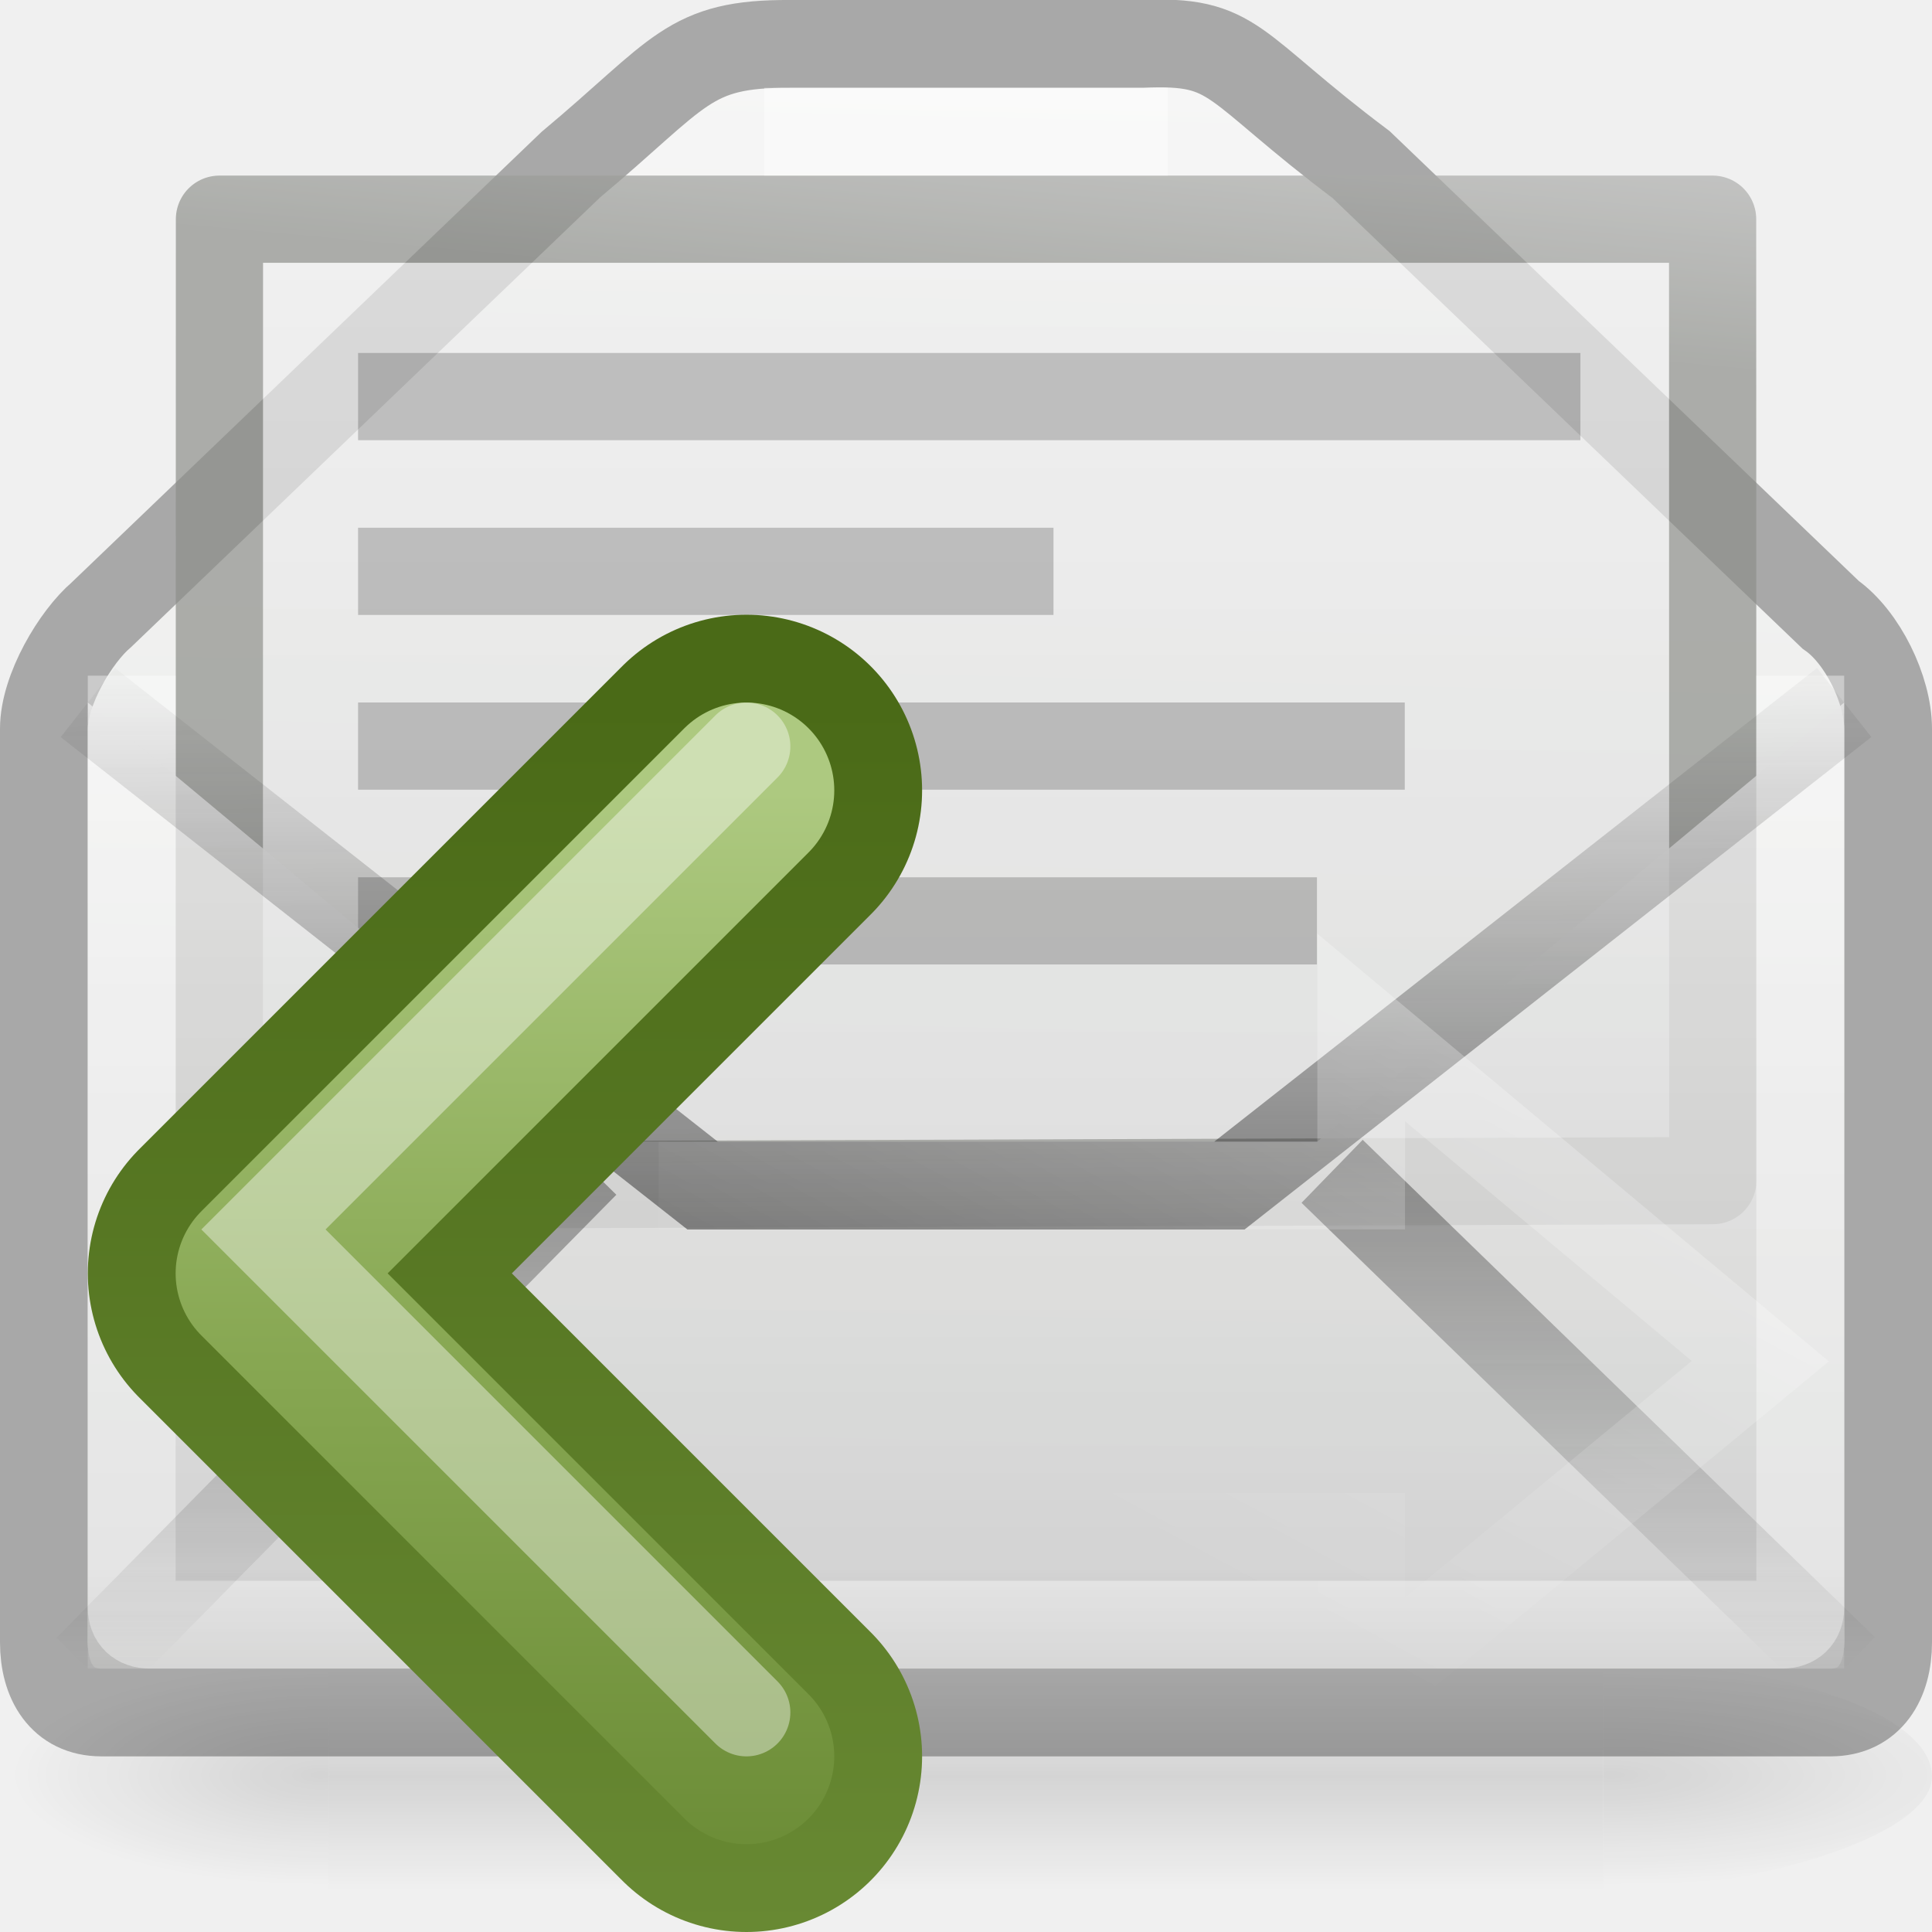
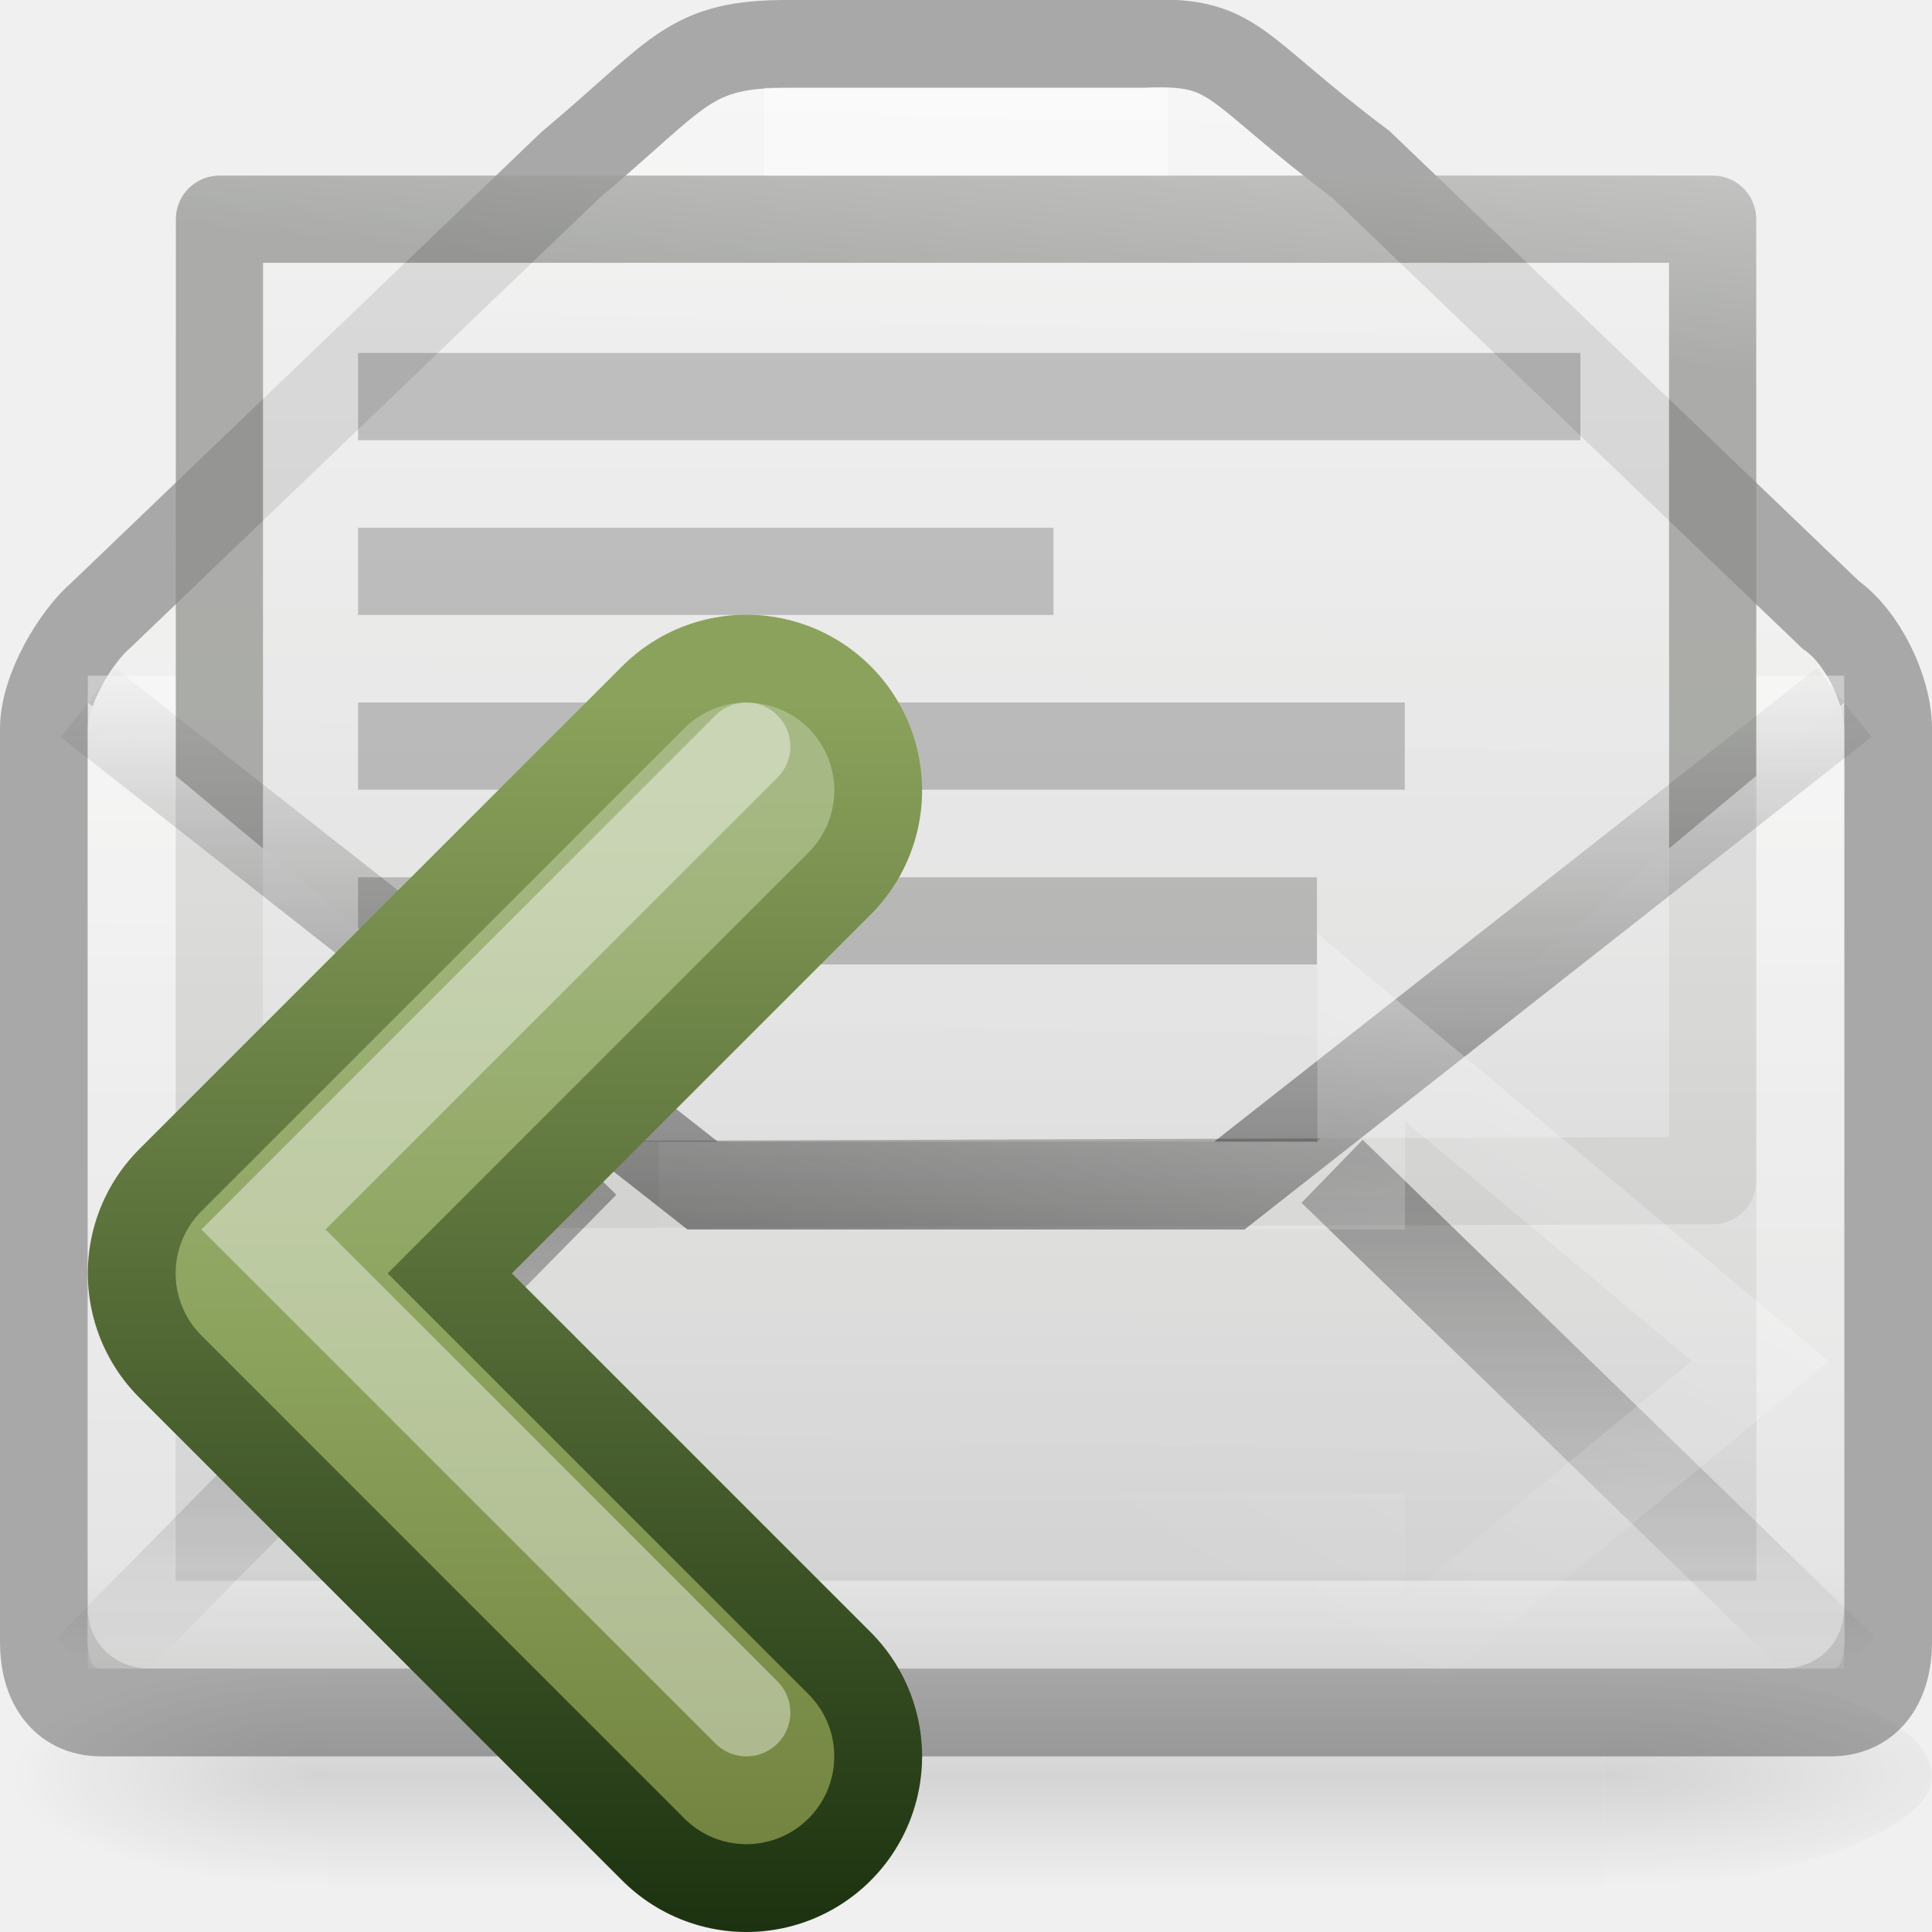
<svg xmlns="http://www.w3.org/2000/svg" xmlns:xlink="http://www.w3.org/1999/xlink" id="svg2" height="22" width="22" version="1.0">
  <defs id="defs4">
    <linearGradient id="linearGradient2570" y2="18.892" gradientUnits="userSpaceOnUse" x2="21.875" gradientTransform="matrix(.3705 0 0 -.36175 5.6679 24.833)" y1="37.685" x1="32.239">
      <stop id="stop4224-8" style="stop-color:#fff" offset="0" />
      <stop id="stop4226-8" style="stop-color:#fff;stop-opacity:0" offset="1" />
    </linearGradient>
    <radialGradient id="radialGradient10239" xlink:href="#linearGradient5060" gradientUnits="userSpaceOnUse" cy="486.65" cx="605.71" gradientTransform="matrix(-2.7744 0 0 1.9697 112.76 -872.89)" r="117.14" />
    <linearGradient id="linearGradient5060">
      <stop id="stop5062" offset="0" />
      <stop id="stop5064" style="stop-opacity:0" offset="1" />
    </linearGradient>
    <radialGradient id="radialGradient10237" xlink:href="#linearGradient5060" gradientUnits="userSpaceOnUse" cy="486.65" cx="605.71" gradientTransform="matrix(3.7731 0 0 1.9697 -2496.6 -872.89)" r="117.14" />
    <linearGradient id="linearGradient10235" y2="609.51" gradientUnits="userSpaceOnUse" x2="302.86" gradientTransform="matrix(2.7744 0 0 1.9697 -1892.2 -872.89)" y1="366.65" x1="302.86">
      <stop id="stop5050" style="stop-opacity:0" offset="0" />
      <stop id="stop5056" offset=".5" />
      <stop id="stop5052" style="stop-opacity:0" offset="1" />
    </linearGradient>
    <linearGradient id="linearGradient3629" y2="18.462" gradientUnits="userSpaceOnUse" x2="11.437" gradientTransform="matrix(.99999 0 0 1 -.99999 1)" y1="-.383" x1="11.887">
      <stop id="stop6947" style="stop-color:#fff" offset="0" />
      <stop id="stop6949" style="stop-color:#d3d7cf" offset="1" />
    </linearGradient>
    <linearGradient id="linearGradient3743" y2="47.013" gradientUnits="userSpaceOnUse" x2="25.132" gradientTransform="matrix(.37163 0 0 .33178 -.91993 -2.9837)" y1="6.729" x1="25.132">
      <stop id="stop3602-7" style="stop-color:#f4f4f4" offset="0" />
      <stop id="stop3604-8" style="stop-color:#dbdbdb" offset="1" />
    </linearGradient>
    <linearGradient id="linearGradient3745" y2="5.393" gradientUnits="userSpaceOnUse" x2="-52.184" gradientTransform="matrix(.30009 0 0 .3105 21.159 -3.3535)" y1="16.54" x1="-53.179">
      <stop id="stop3933-4" style="stop-color:#8d8f8a" offset="0" />
      <stop id="stop3935-3" style="stop-color:#c1c1c1" offset="1" />
    </linearGradient>
    <linearGradient id="linearGradient3674" y2="21" gradientUnits="userSpaceOnUse" x2="12" y1="4" x1="12">
      <stop id="stop4498" style="stop-color:#fff" offset="0" />
      <stop id="stop4502" style="stop-color:#cfcfcf" offset=".874" />
      <stop id="stop4504" style="stop-color:#999" offset="1" />
    </linearGradient>
    <linearGradient id="linearGradient3495-841-851-719">
      <stop id="stop4120" style="stop-color:#1e1e1e" offset="0" />
      <stop id="stop4122" style="stop-color:#1e1e1e;stop-opacity:0" offset="1" />
    </linearGradient>
    <linearGradient id="linearGradient2466" y2="16.007" xlink:href="#linearGradient3495-841-851-719" gradientUnits="userSpaceOnUse" x2="23.904" gradientTransform="matrix(.46574 0 0 .48509 -.17766 -.46845)" y1="29.826" x1="24" />
    <linearGradient id="linearGradient2916" y2="45.531" xlink:href="#linearGradient3495-841-851-719" gradientUnits="userSpaceOnUse" x2="23.929" gradientTransform="matrix(.46574 0 0 .48509 -.17766 -3.1022)" y1="30.773" x1="23.929" />
    <linearGradient id="linearGradient4884" y2="224.68" gradientUnits="userSpaceOnUse" x2="31.341" y1="235.03" x1="31.341">
      <stop id="stop4024-2-8" style="stop-color:#555753" offset="0" />
      <stop id="stop4026-8-3" style="stop-color:#babdb6" offset="1" />
    </linearGradient>
    <linearGradient id="linearGradient3655" y2="220" gradientUnits="userSpaceOnUse" x2="33" y1="234" x1="33">
-       <stop id="stop2605" style="stop-color:#688933" offset="0" />
-       <stop id="stop2607" style="stop-color:#4A6A17" offset="1" />
+       <stop id="stop2605" style="stop-color:#1C3210" offset="0" />
+       <stop id="stop2607" style="stop-color:#8BA25C" offset="1" />
    </linearGradient>
    <linearGradient id="linearGradient3663" y2="234" gradientUnits="userSpaceOnUse" x2="30" y1="221" x1="30">
-       <stop id="stop2612" style="stop-color:#ADC980" offset="0" />
-       <stop id="stop2614" style="stop-color:#87A752" offset=".5" />
-       <stop id="stop2616" style="stop-color:#688933" offset="1" />
+       <stop id="stop2612" style="stop-color:#A6B984" offset="0" />
+       <stop id="stop2614" style="stop-color:#8BA25C" offset=".5" />
+       <stop id="stop2616" style="stop-color:#6F7F3B" offset="1" />
    </linearGradient>
  </defs>
  <path id="path2847" style="opacity:.4;stroke:#3c3d3b;stroke-width:1px;fill:url(#linearGradient3629)" d="m20.845 7-5.345-5.125c-1.51-1.134-1.413-1.424-2.5-1.375h-4c-1.169-0.007-1.244 0.325-2.5 1.375l-5.345 5.125c-0.294 0.25-0.655 0.856-0.655 1.298v10.404c0 0.442 0.206 0.798 0.655 0.798h19.69c0.449 0 0.655-0.356 0.655-0.798v-10.404c0-0.442-0.291-1.044-0.655-1.298z" />
  <g id="layer1" transform="matrix(.99999 0 0 1 -.99999 1)">
    <g id="g11038" style="opacity:.3" transform="matrix(.010835 0 0 .0054381 21.637 18.747)">
      <rect id="rect11040" style="opacity:.392;fill:url(#linearGradient10235)" height="478.36" width="1339.6" y="-150.7" x="-1559.3" />
      <path id="path11042" style="opacity:.402;fill:url(#radialGradient10237)" d="m-219.62-150.68v478.33c142.87 0.9 345.4-107.17 345.4-239.2s-159.44-239.13-345.4-239.13z" />
      <path id="path11044" style="opacity:.402;fill:url(#radialGradient10239)" d="m-1559.3-150.68v478.33c-142.87 0.9-345.4-107.17-345.4-239.2s159.44-239.13 345.4-239.13z" />
    </g>
    <path id="rect2594" style="opacity:.7;stroke-linejoin:round;stroke:url(#linearGradient3745);stroke-width:.993;fill:url(#linearGradient3743)" d="m3.499 1.496 17.003 0 0.002 10.948-17.007 0.059 0.002-11.007z" />
    <path id="path2853" style="opacity:.2;stroke-linejoin:round;stroke:#000;stroke-linecap:square;stroke-width:.993;fill:none" d="m5.574 7.496h10.926m-10.926-1.99 6.926 0m-6.926 3.98h9.926m-9.926-5.97 12.926 5e-7" />
    <path id="path2894" style="opacity:.8;fill:url(#linearGradient3674)" d="m2 9v11h20v-11l-6 5h-8l-6-5z" transform="translate(-.000011549 -2)" />
    <path id="path11060" style="opacity:.4;stroke-linejoin:round;stroke-opacity:.992;stroke-dashoffset:0.7;stroke:#fff;fill:none" d="m14.297 0.5h-4.594m-7.203 6.194v10.612c0 0.123 0.075 0.194 0.203 0.194l18.594 0c0.128 0 0.203-0.072 0.203-0.194v-10.612" />
  </g>
  <path id="path3341" style="opacity:.5;stroke:url(#linearGradient2916);fill:none" d="m6.662 13.254-5.662 5.746m14.169-5.662 5.831 5.662" />
  <path id="path3493" style="opacity:.5;stroke:url(#linearGradient2466);fill:none" d="m1 8 7 5.5h6l7-5.5" />
  <path id="path2913" style="opacity:.3;stroke:url(#linearGradient2570);stroke-width:.998;fill:none" d="m7.5 17.5h8v1.751l4.545-3.751-4.545-3.8v1.8h-8" />
  <g id="g4946" style="enable-background:new" transform="translate(-23.5,-212)">
    <g id="g4873" style="stroke:url(#linearGradient4884)">
      <path id="path2932-4" style="stroke-linejoin:round;stroke-width:4;stroke:url(#linearGradient3655);stroke-linecap:round;enable-background:new;fill:none" d="m32 221-5.5 5.5 5.5 5.5" />
    </g>
    <path id="path2932" style="stroke-linejoin:round;stroke:url(#linearGradient3663);stroke-linecap:round;stroke-width:2;fill:none" d="m32 221-5.5 5.5 5.5 5.5" />
    <path id="path2932-0" style="opacity:.4;stroke:#fff;stroke-linecap:round;enable-background:new;fill:none" d="m32 220.5-5.5 5.5 5.5 5.5" />
  </g>
</svg>
